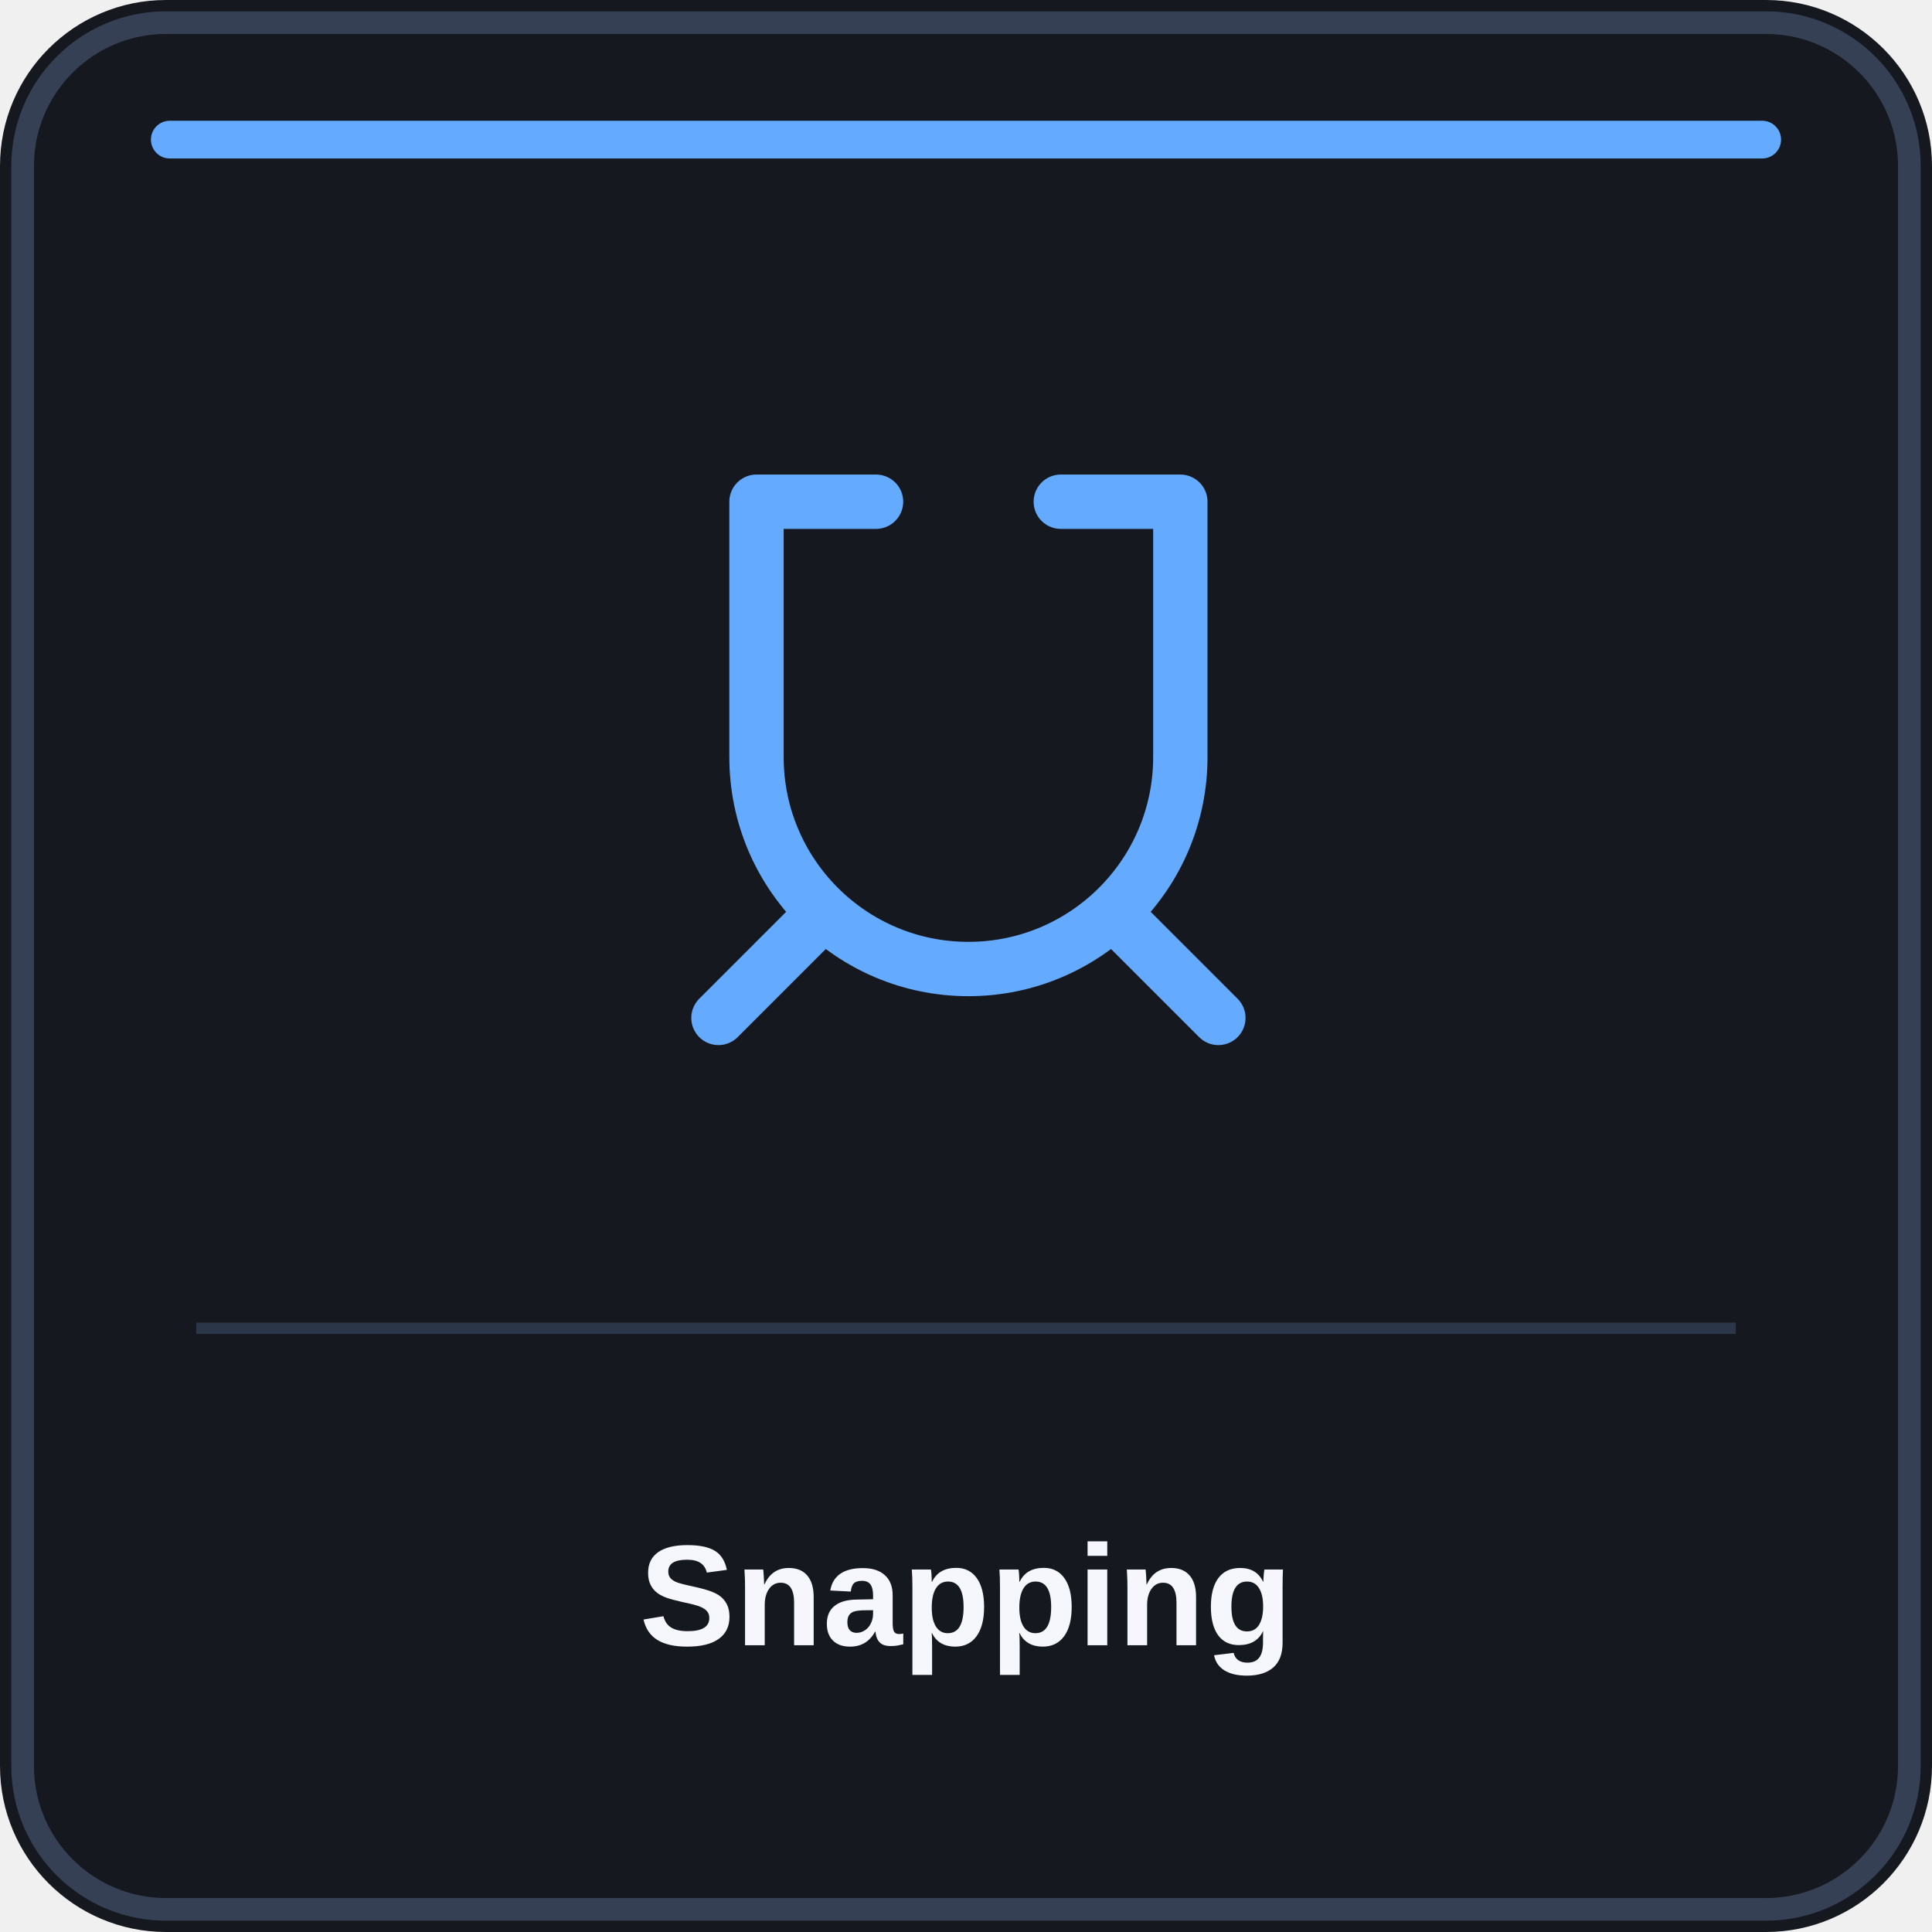
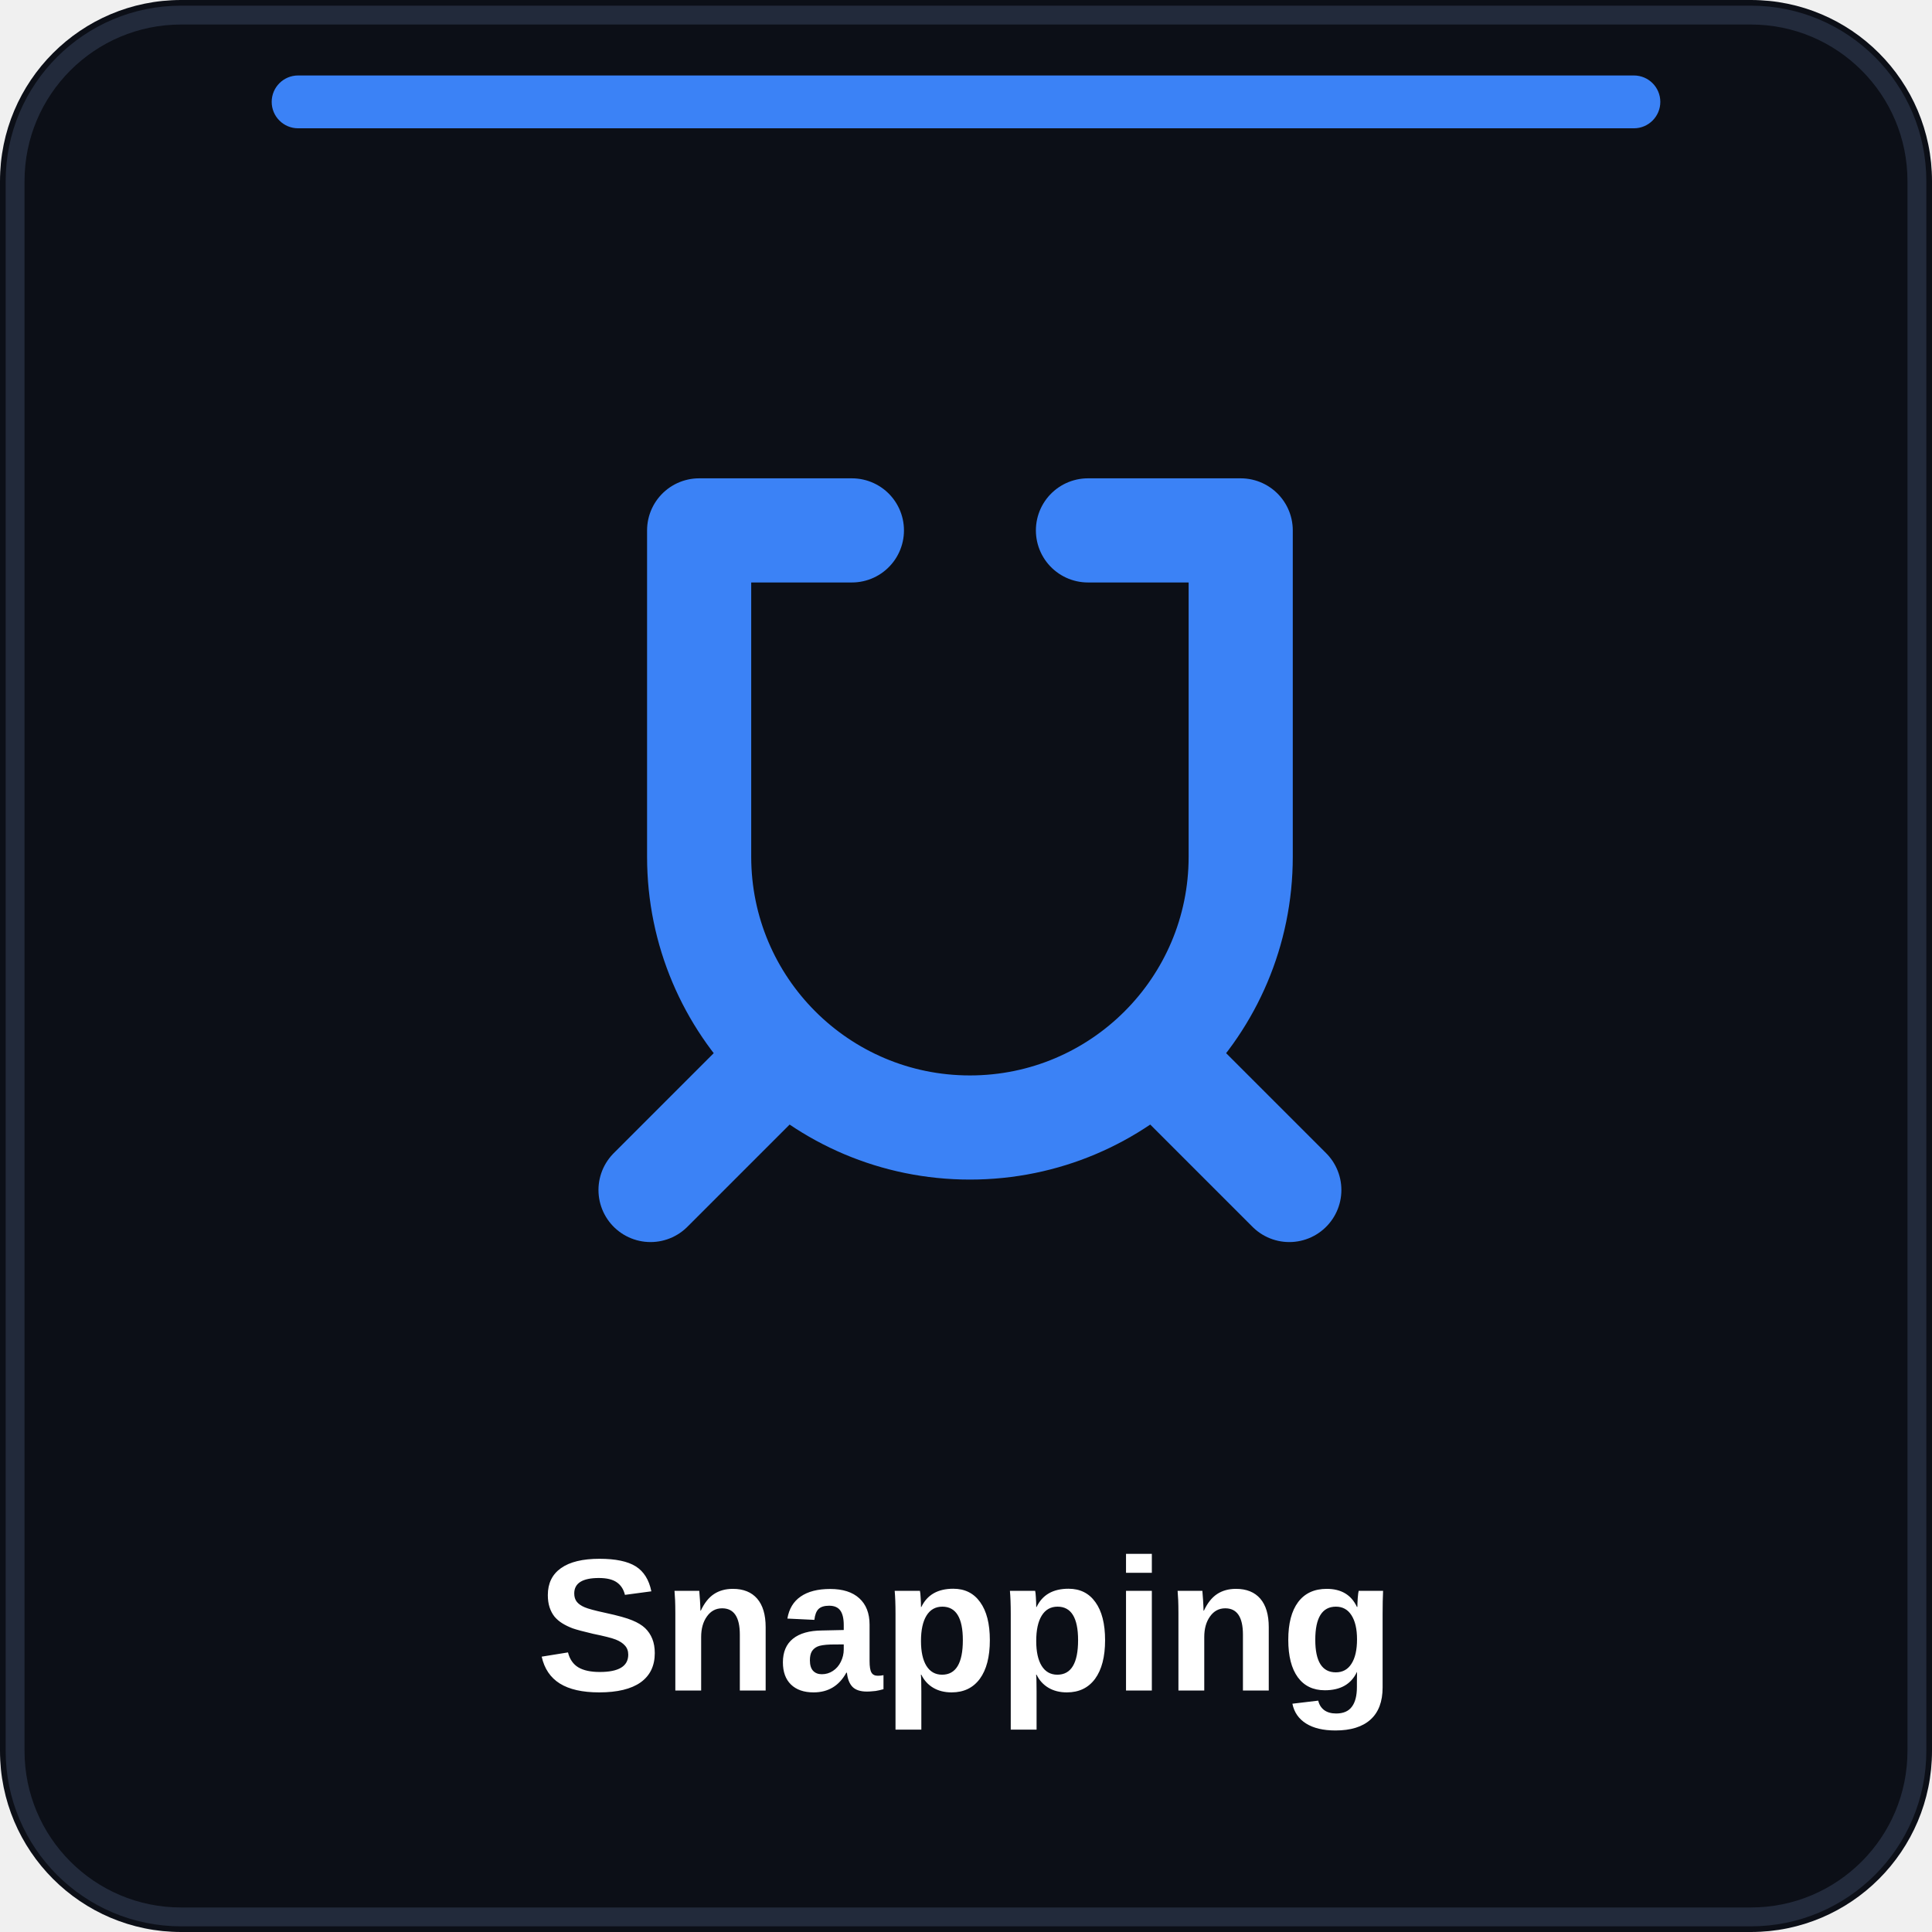
<svg xmlns="http://www.w3.org/2000/svg" width="256" height="256" viewBox="0 0 256 256">
-   <rect width="256" height="256" rx="22" fill="#15181E" />
-   <rect x="3" y="3" width="250" height="250" rx="19" fill="none" stroke="#364055" stroke-width="3" />
-   <rect x="20" y="16" width="216" height="5" rx="2.5" fill="#64AAFF" />
-   <g transform="translate(52, 24) scale(0.72)">
-     <path d="M67 59v47a39 39 0 0 0 78 0V59M67 59h22m34 0h22M78 136l-18 18m74-18 18 18" stroke="#64AAFF" stroke-width="10" stroke-linecap="round" stroke-linejoin="round" fill="none" />
+   <rect width="256" height="256" rx="24" fill="#0C0F17" />
+   <rect x="2" y="2" width="252" height="252" rx="22" fill="none" stroke="#222A3B" stroke-width="2.5" />
+   <rect x="36" y="10" width="184" height="7" rx="3.5" fill="#3B82F6" />
+   <g transform="translate(31, 16) scale(0.92)">
+     <path d="M67 59v47a39 39 0 0 0 78 0V59M67 59h22m34 0h22M78 136l-18 18m74-18 18 18" stroke="#3B82F6" stroke-width="15" stroke-linecap="round" stroke-linejoin="round" fill="none" />
  </g>
-   <line x1="26" y1="176" x2="230" y2="176" stroke="#2B3648" stroke-width="1.5" />
-   <text x="128" y="218" text-anchor="middle" fill="#F5F7FC" font-family="Arial, Helvetica, sans-serif" font-size="19" font-weight="700">Snapping</text>
+   <text x="128" y="224" text-anchor="middle" fill="#FFFFFF" font-family="-apple-system, BlinkMacSystemFont, Arial, sans-serif" font-size="25" font-weight="900">Snapping</text>
</svg>
